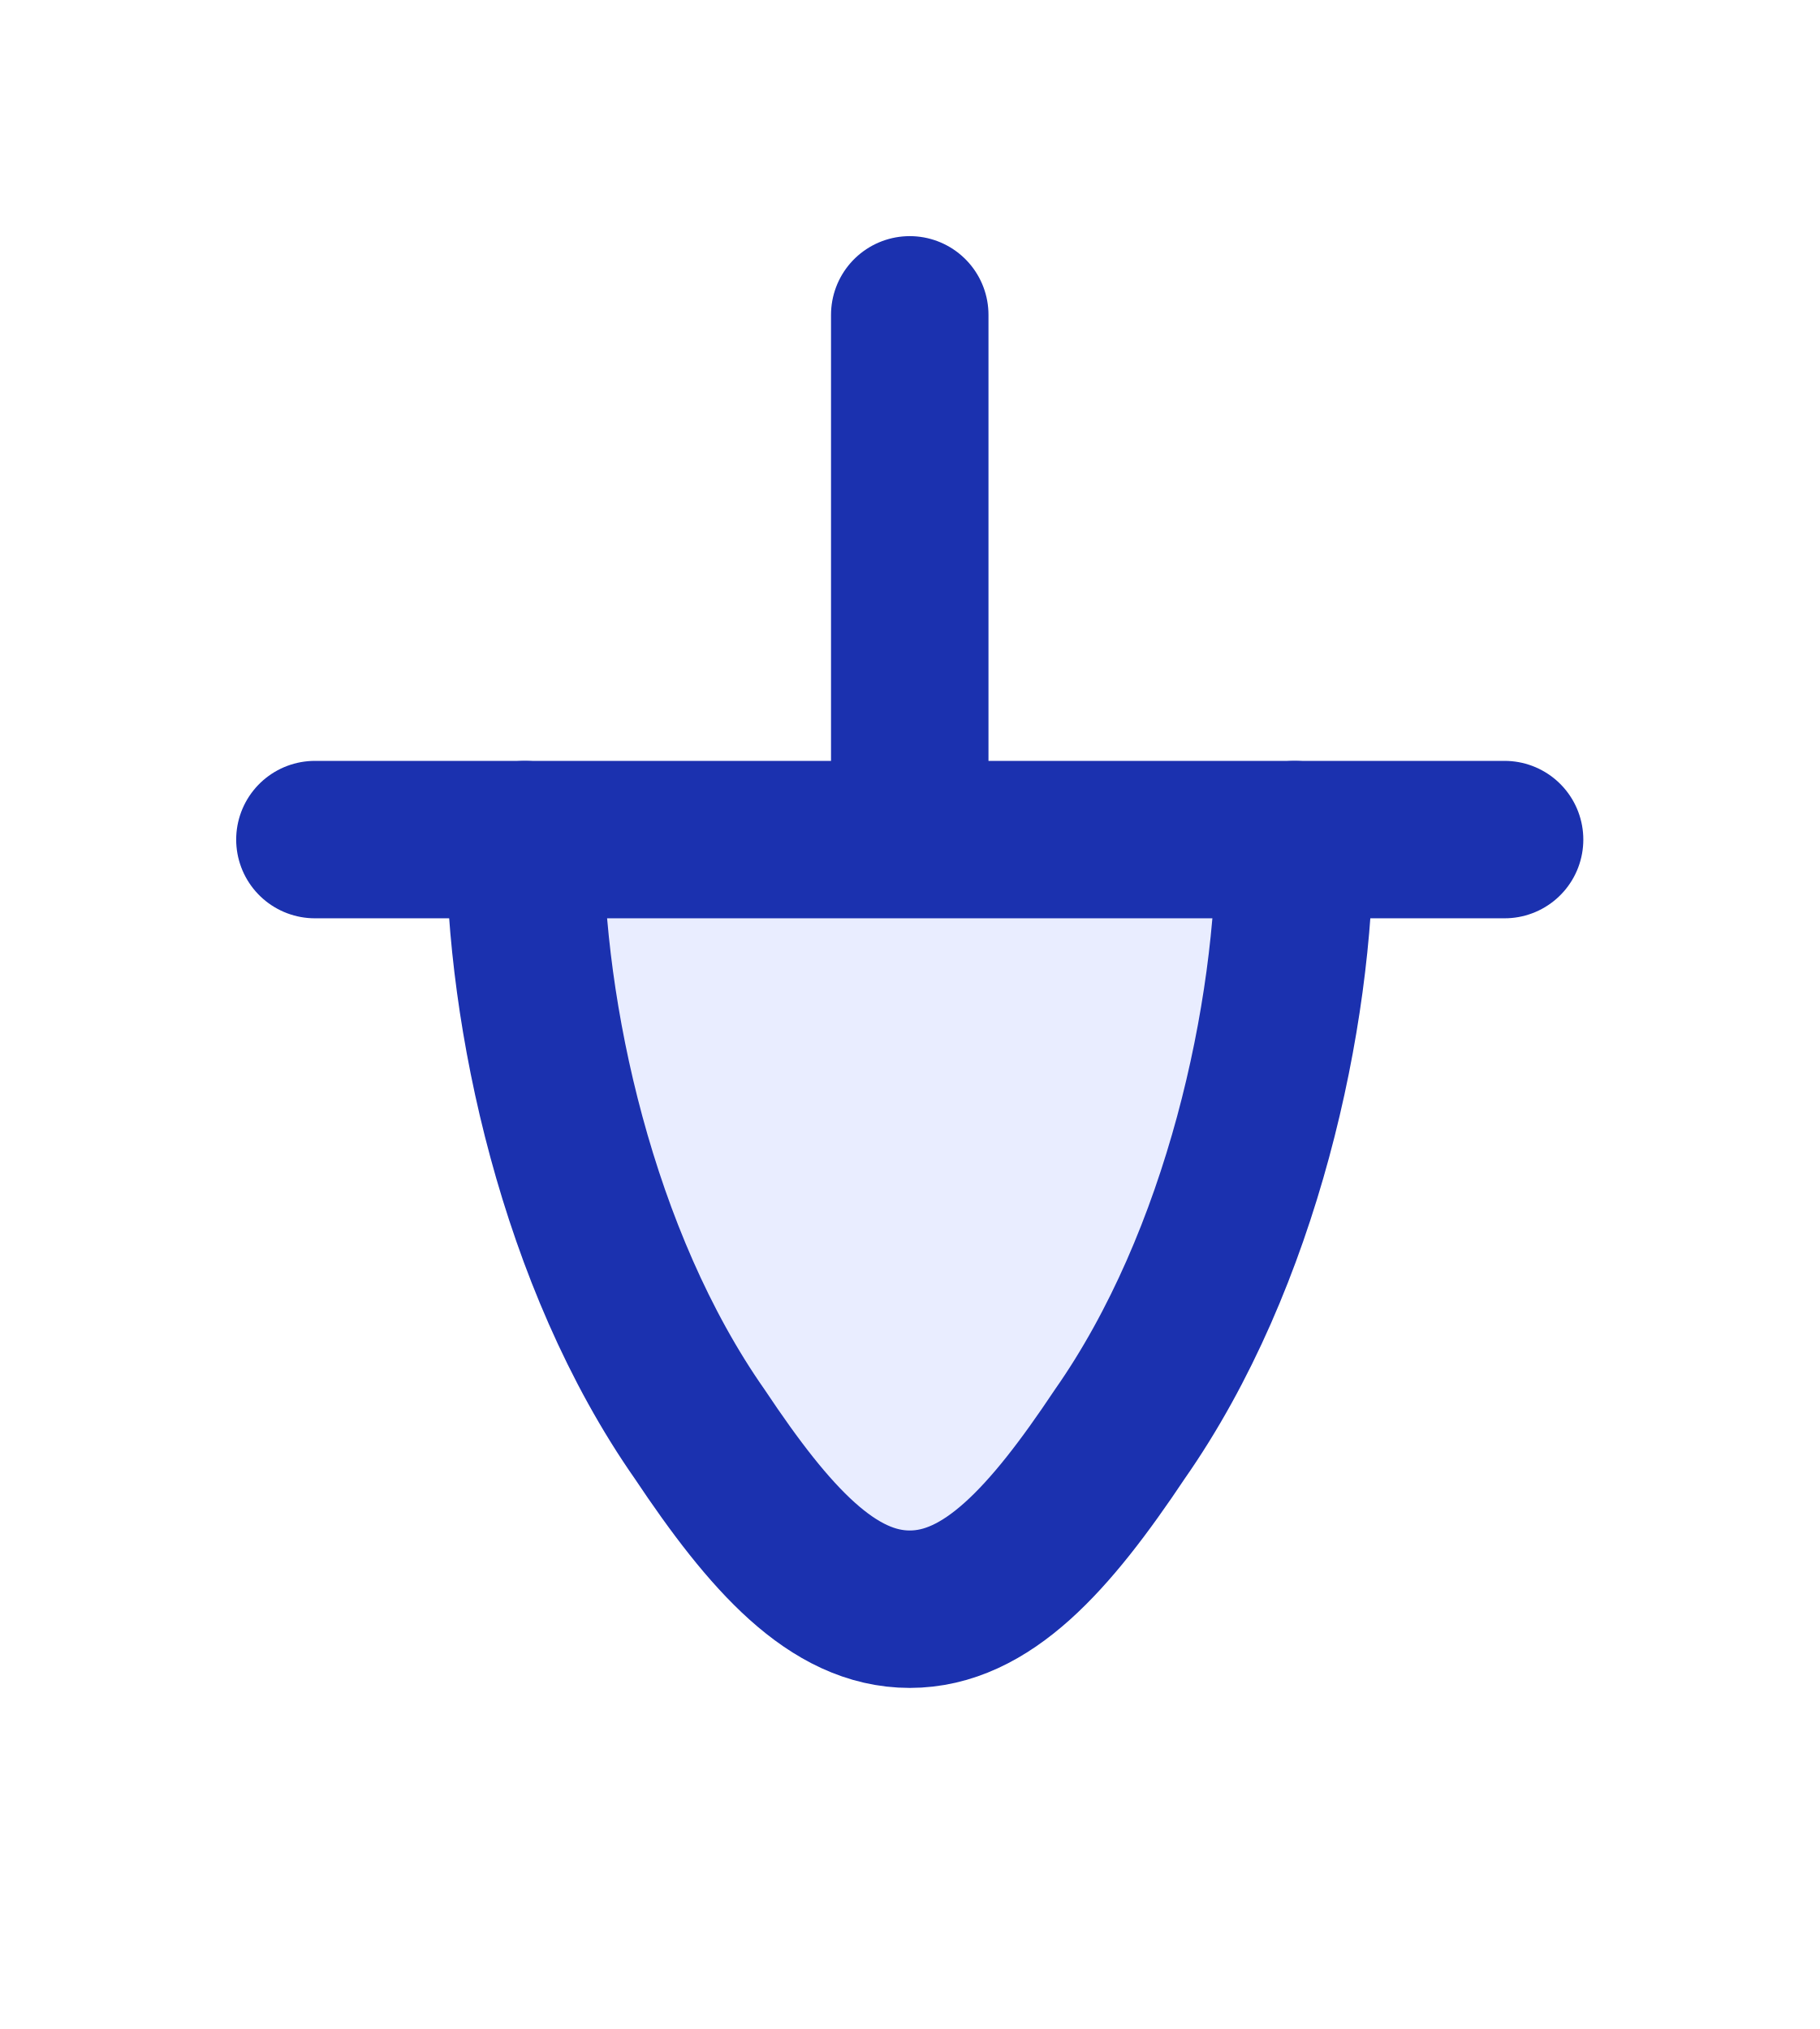
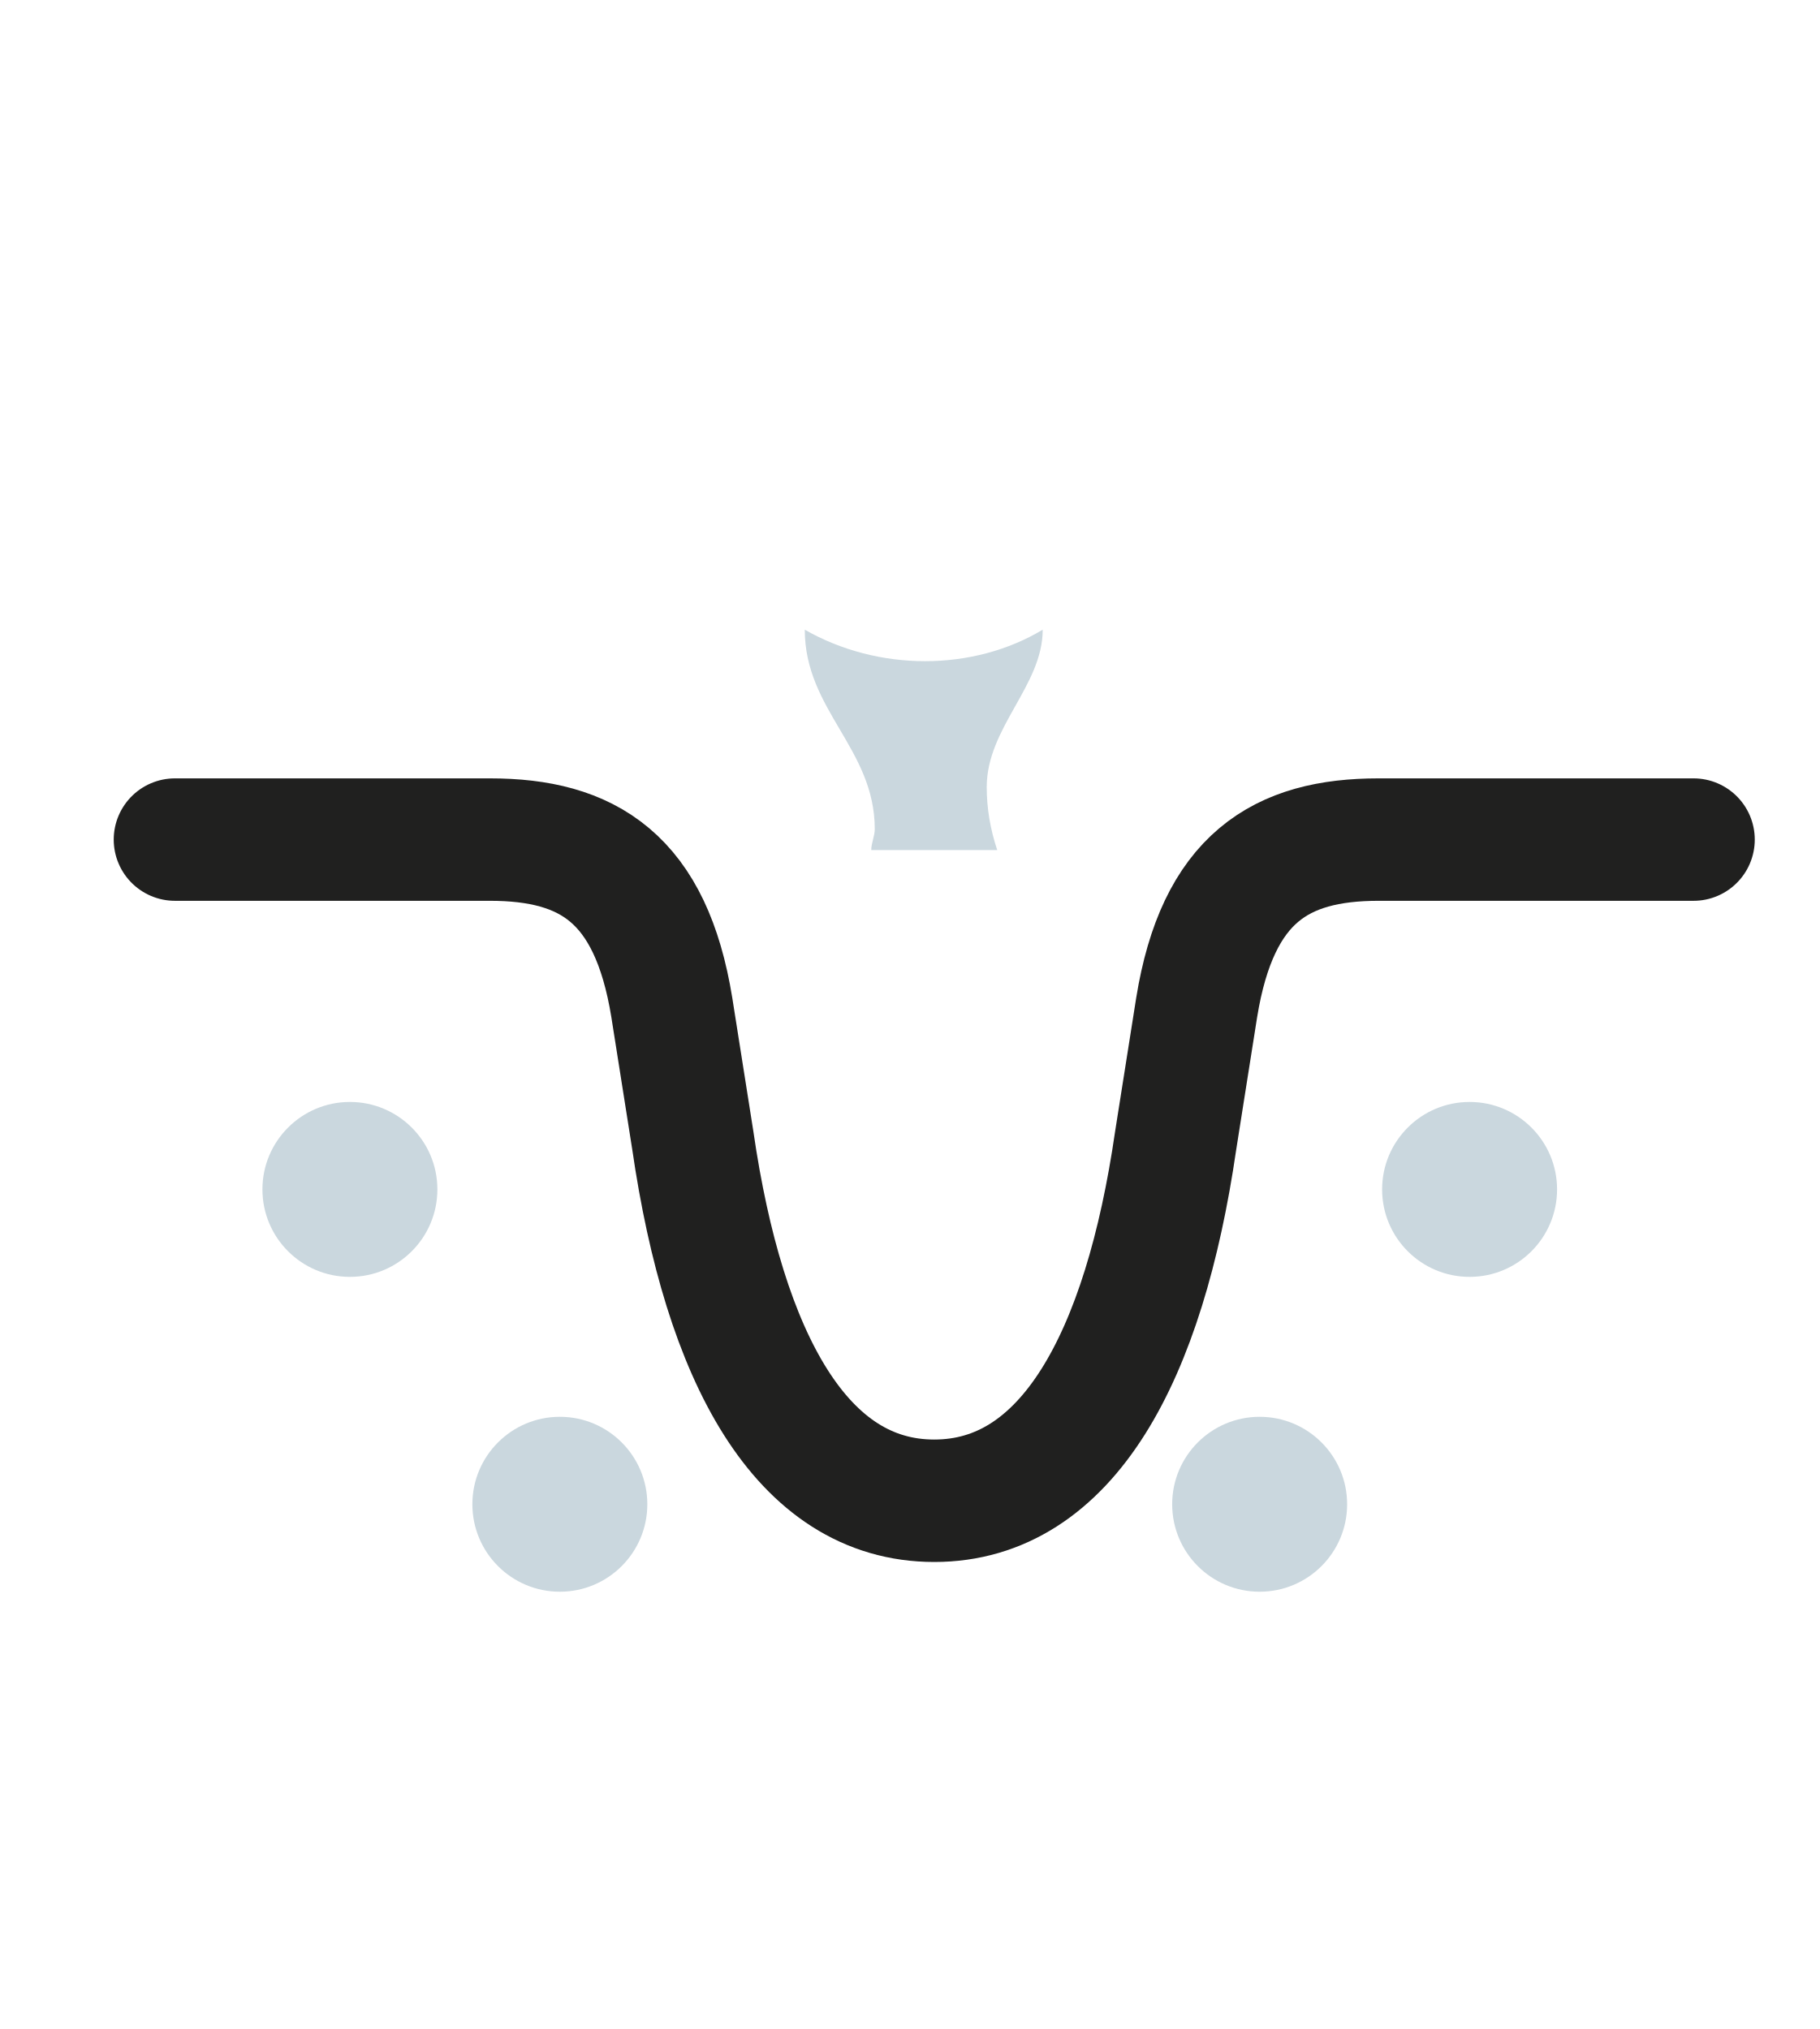
<svg xmlns="http://www.w3.org/2000/svg" viewBox="0 0 52 58" fill="none">
-   <path d="M26 9v16" stroke="#1B31AF" stroke-width="4.5" stroke-linecap="round" />
-   <path d="M15 24c0 5 1.5 12 5 17 2 3 3.8 5 6 5s4-2 6-5c3.5-5 5-12 5-17" fill="#E9EDFF" stroke="#1B31AF" stroke-width="4.5" stroke-linecap="round" stroke-linejoin="round" />
-   <path d="M9 24h34" stroke="#1B31AF" stroke-width="4.5" stroke-linecap="round" />
+   <path d="M23 18c0 2.3 2 3.4 2 5.7 0 .2-.1.4-.1.6h3.6c-.2-.6-.3-1.2-.3-1.8 0-1.7 1.6-2.9 1.6-4.5-2 1.2-4.7 1.2-6.8 0Z" fill="#CAD7DE" />
+   <path d="M5 24h9c2.8 0 4.6 1.1 5.2 4.8l.6 3.8c.9 6.2 3.1 10.3 6.9 10.3s6-4.1 6.9-10.3l.6-3.8c.6-3.7 2.4-4.8 5.2-4.8h9" stroke="#20201F" stroke-width="3.5" stroke-linecap="round" stroke-linejoin="round" />
+   <circle cx="10" cy="34" r="2.5" fill="#CAD7DE" />
+   <circle cx="16" cy="43" r="2.5" fill="#CAD7DE" />
+   <circle cx="42" cy="34" r="2.5" fill="#CAD7DE" />
+   <circle cx="36" cy="43" r="2.5" fill="#CAD7DE" />
</svg>
